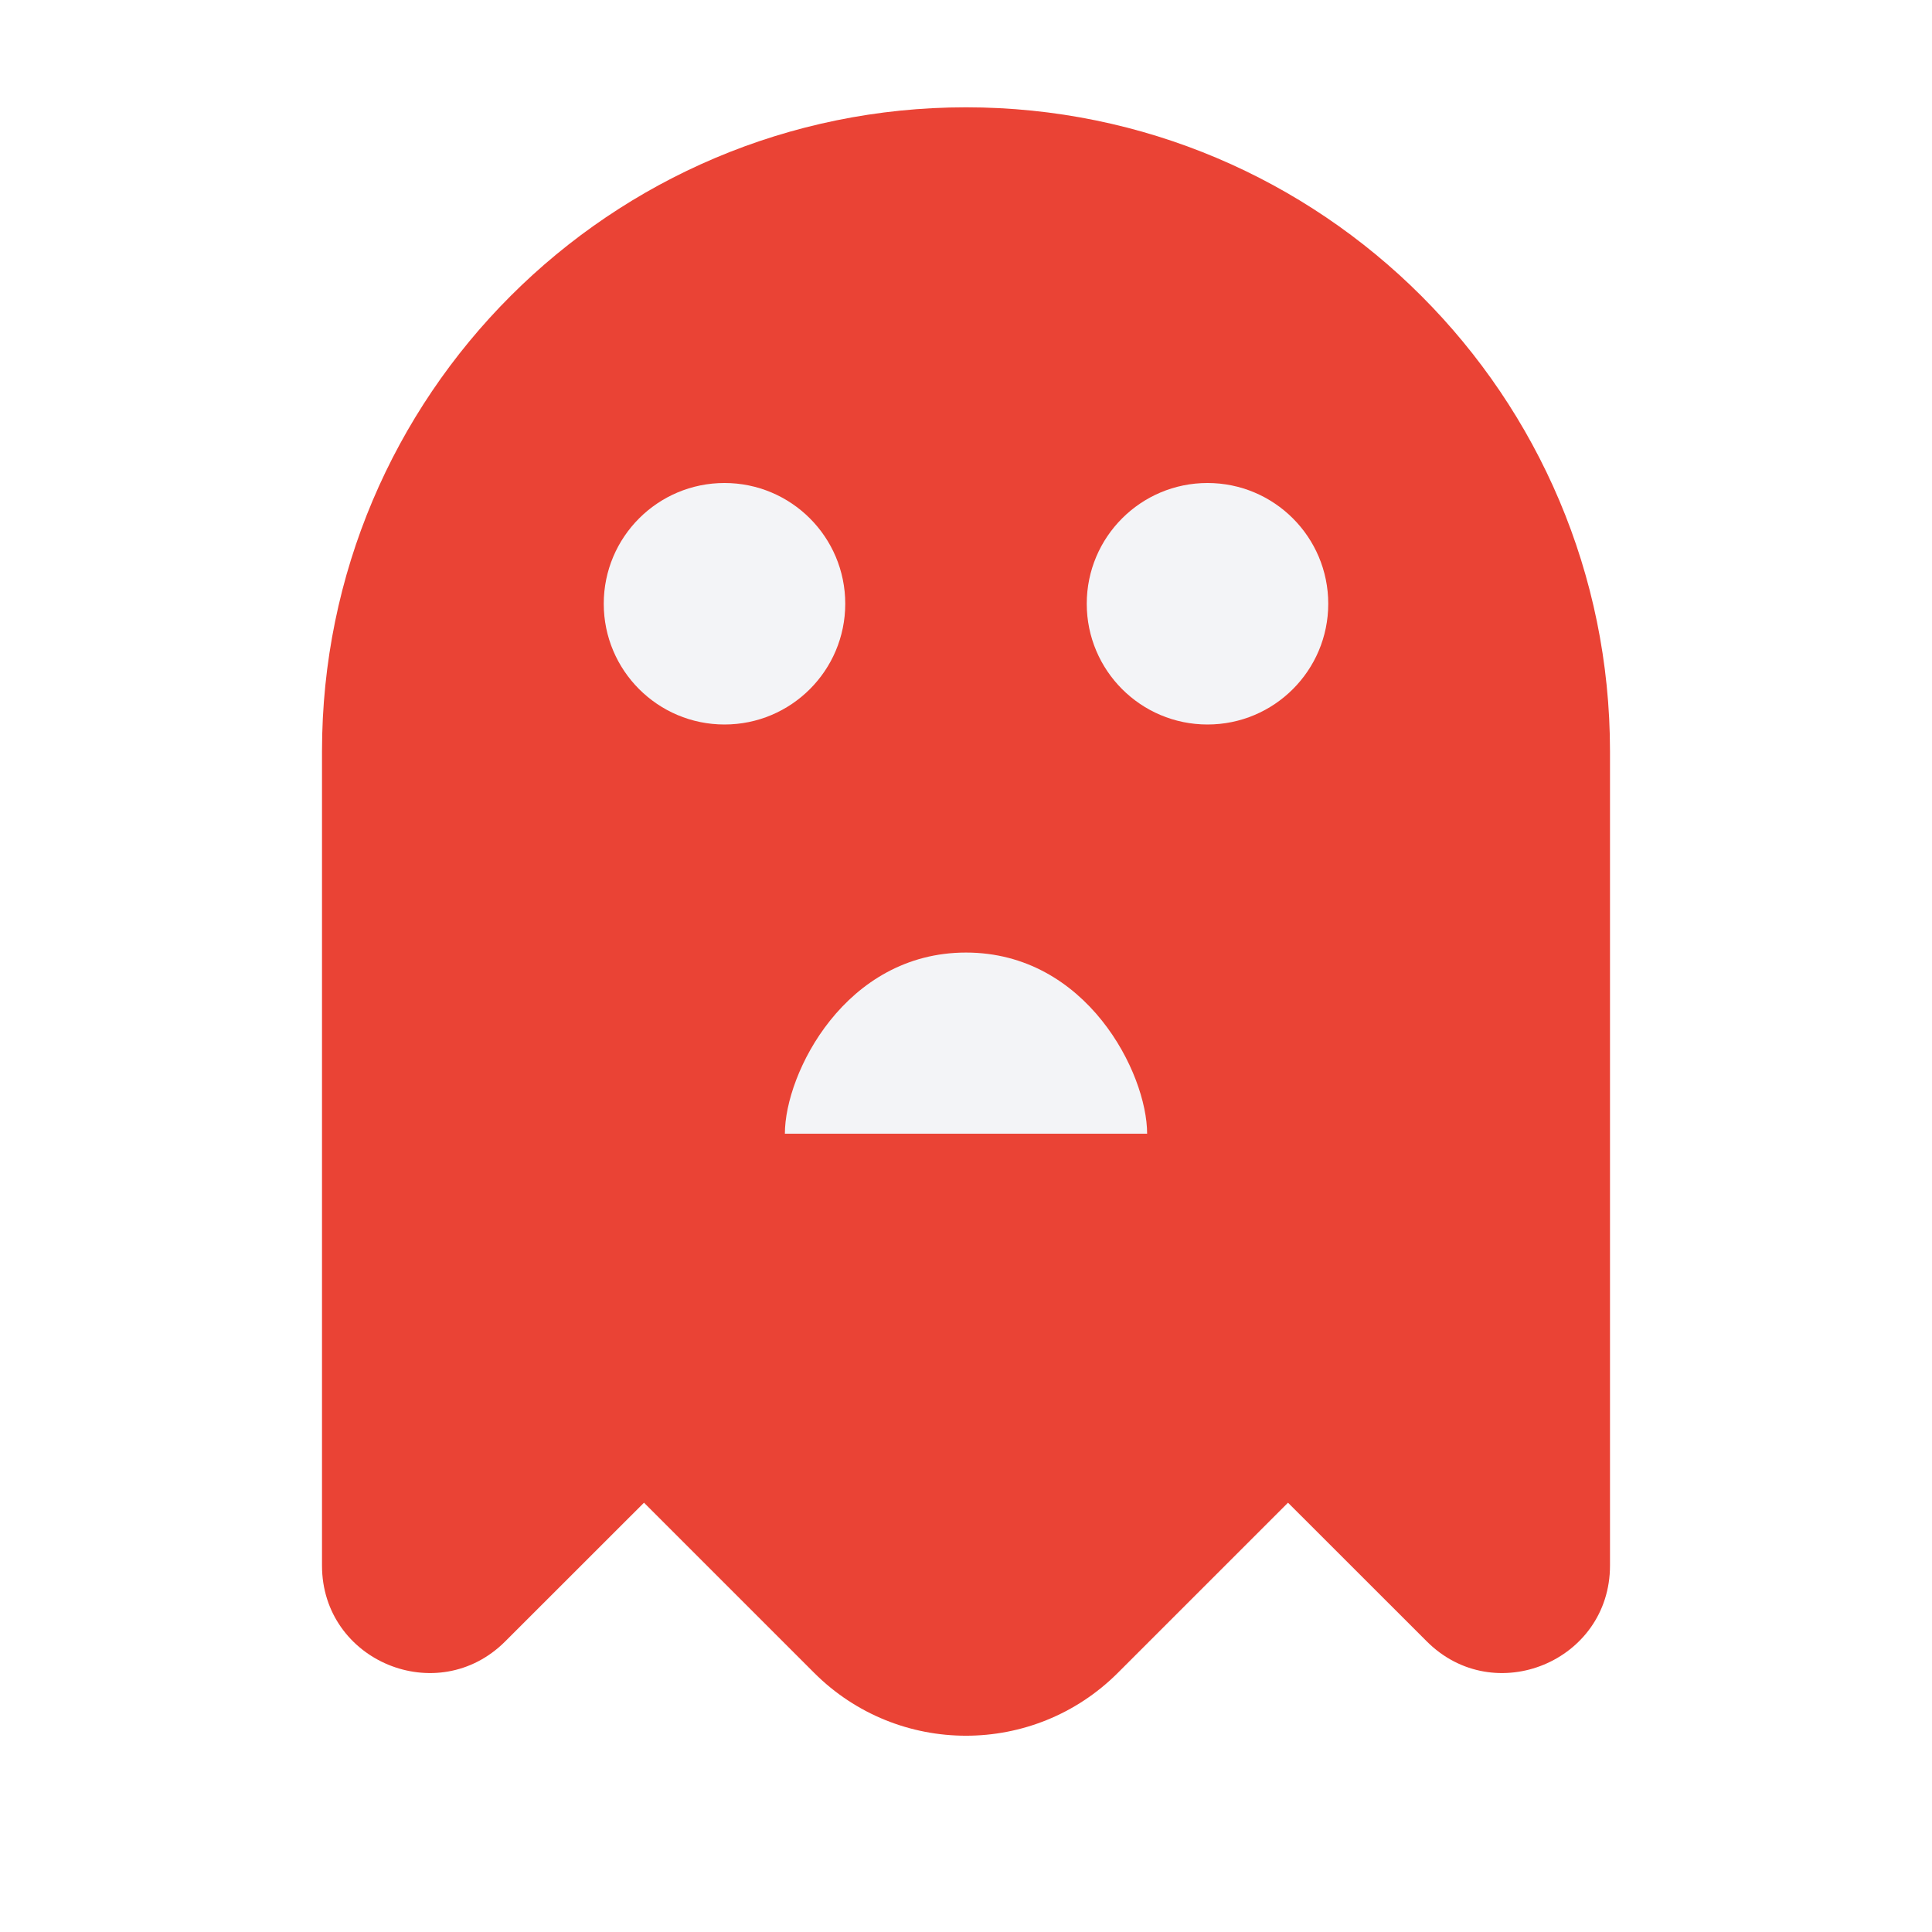
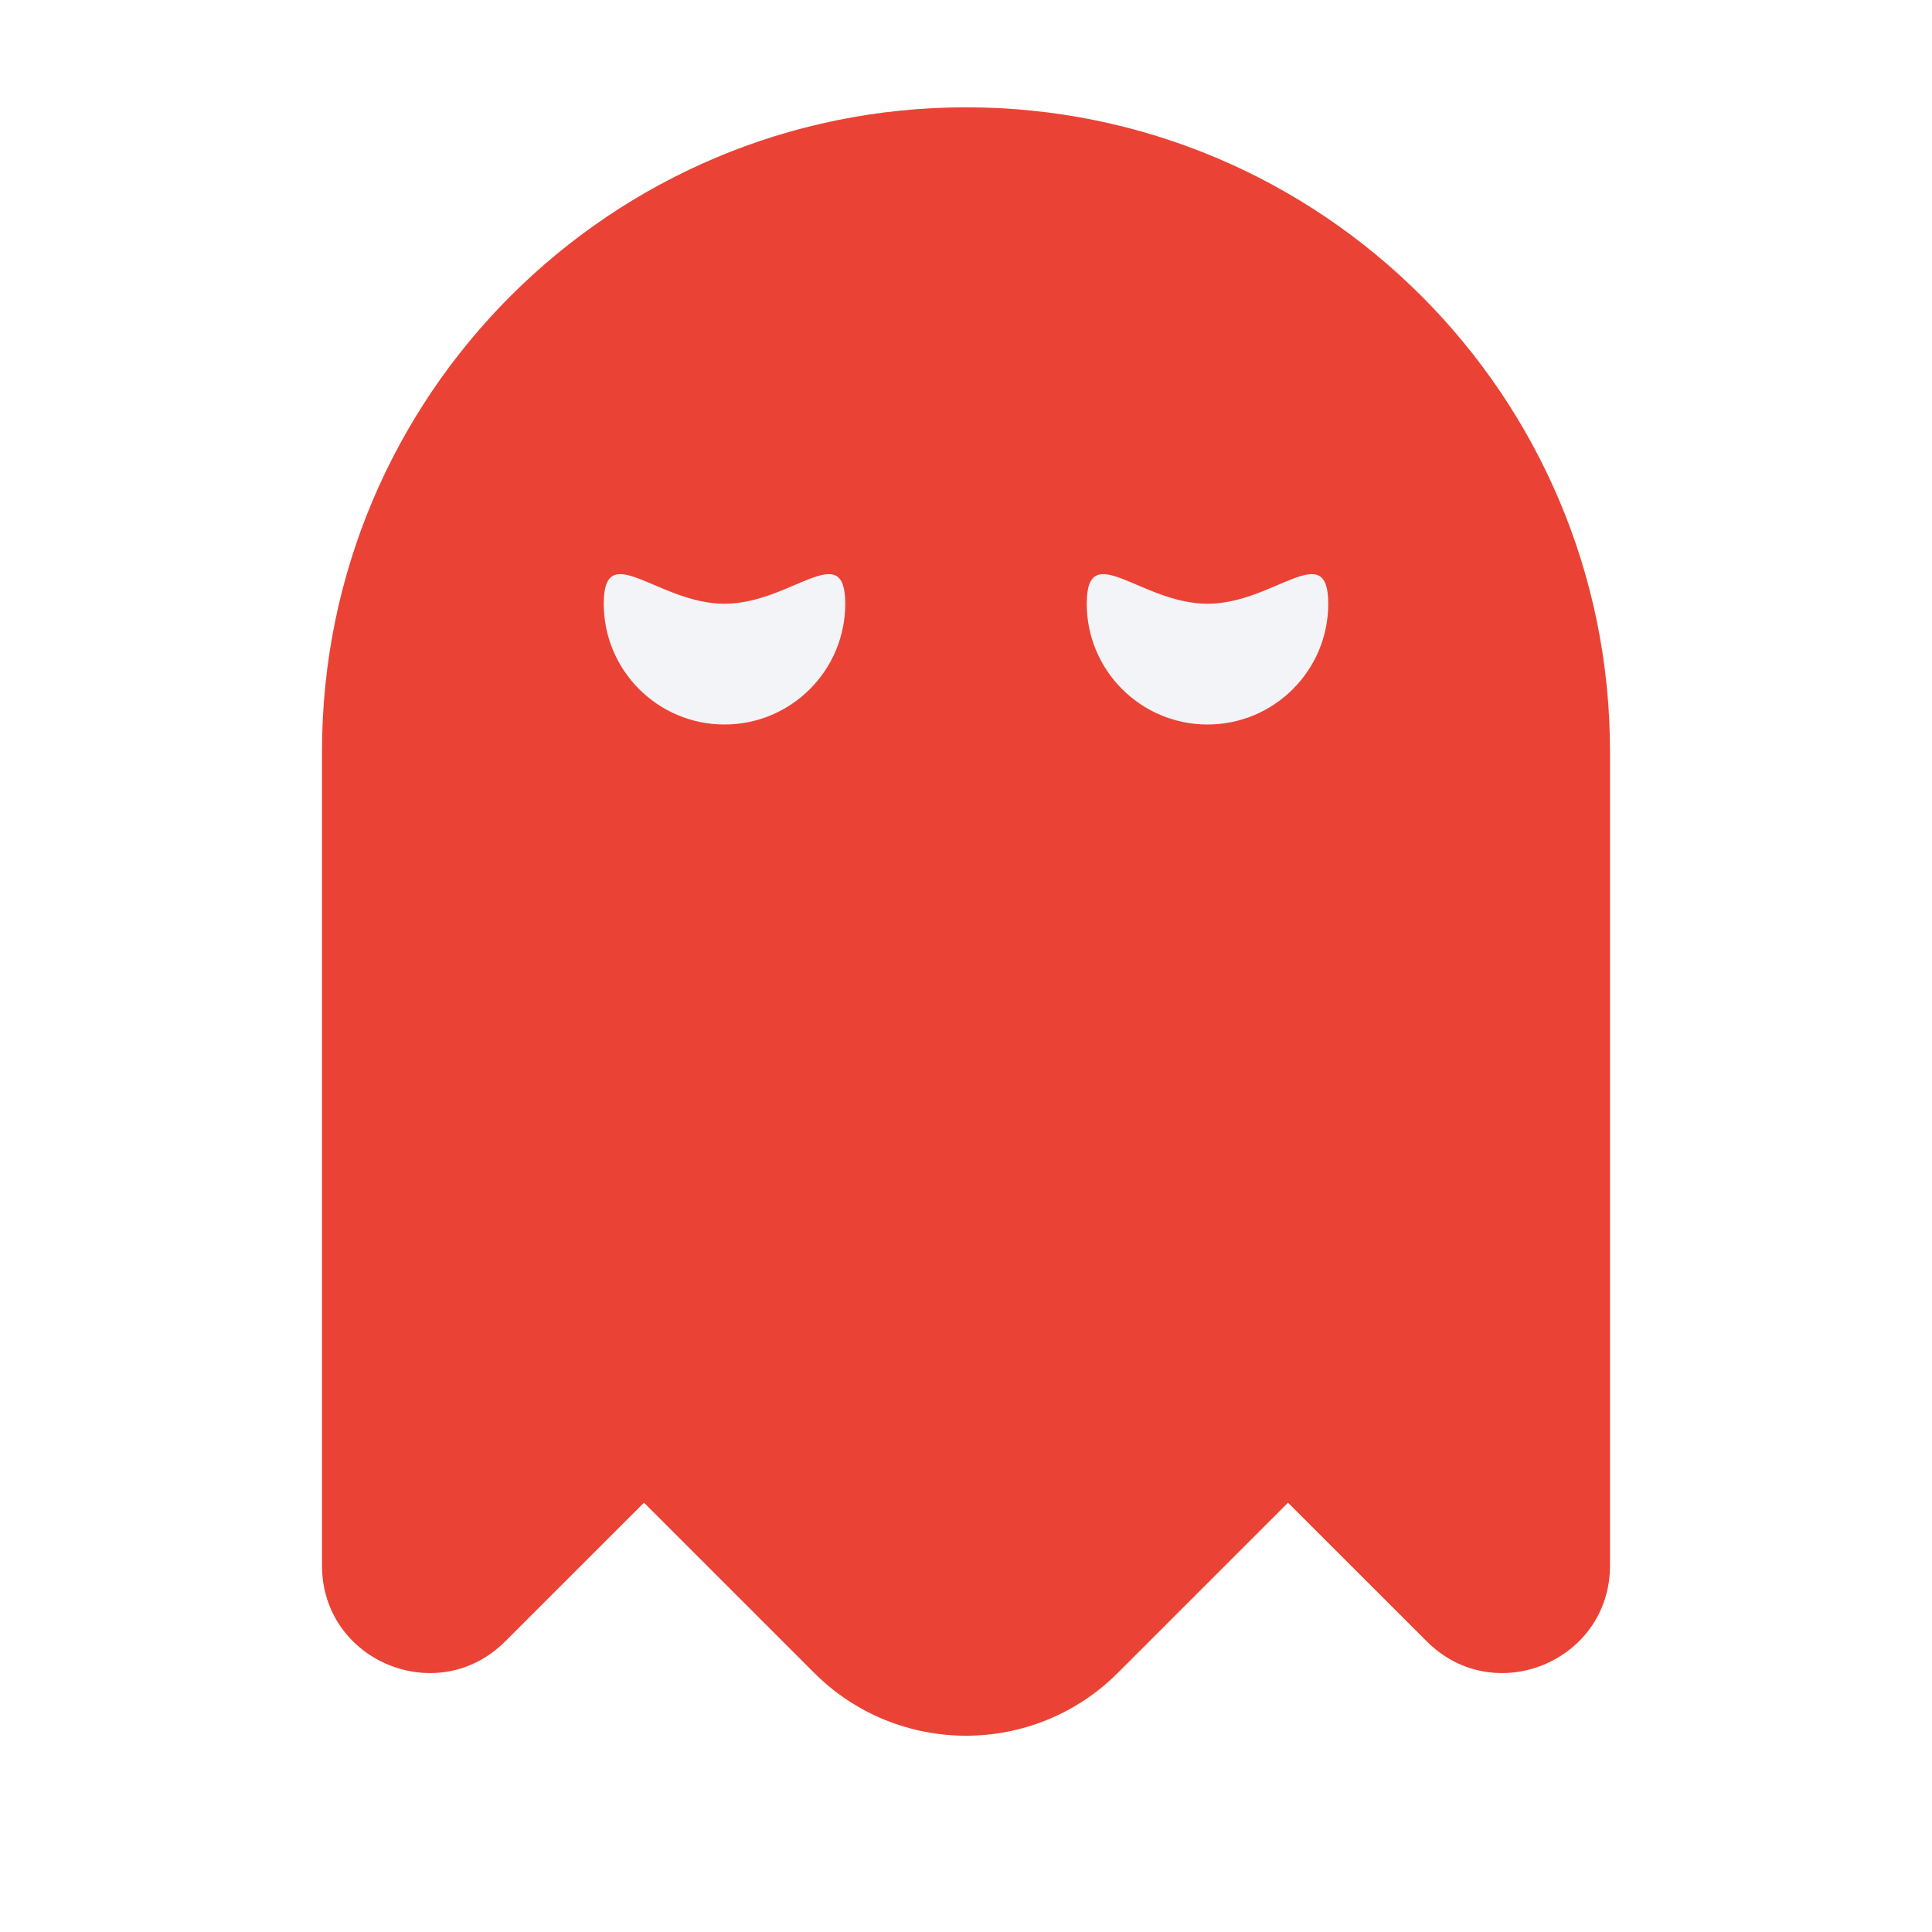
<svg xmlns="http://www.w3.org/2000/svg" width="24" height="24" viewBox="0 0 24 24" fill="none">
  <path d="M4 9.333V19.448C4 20.636 5.436 21.23 6.276 20.39L8 18.667L10.114 20.781C11.156 21.822 12.844 21.822 13.886 20.781L16 18.667L17.724 20.39C18.564 21.23 20 20.636 20 19.448V9.333C20 4.915 16.418 1.333 12 1.333C7.582 1.333 4 4.915 4 9.333Z" fill="#EA4335" />
  <g class="home-screen__reputation-eyes">
-     <circle cx="9" cy="7.5" r="1.5" fill="#F3F4F7" />
-     <circle cx="15" cy="7.5" r="1.5" fill="#F3F4F7" />
+     <path d="M10.5 7.5C10.5 8.328 9.828 9 9 9C8.172 9 7.5 8.328 7.5 7.5C7.5 6.672 8.172 7.5 9 7.5C9.828 7.5 10.5 6.672 10.5 7.5Z" fill="#F3F4F7" />
+     <path d="M16.5 7.5C16.5 8.328 15.828 9 15 9C14.172 9 13.5 8.328 13.5 7.5C13.5 6.672 14.172 7.5 15 7.5C15.828 7.5 16.5 6.672 16.5 7.5Z" fill="#F3F4F7" />
  </g>
-   <path d="M9.75 14.083L14.25 14.083C14.25 13.333 13.5 11.833 12 11.833C10.5 11.833 9.75 13.333 9.75 14.083Z" fill="#F3F4F7" />
</svg>
